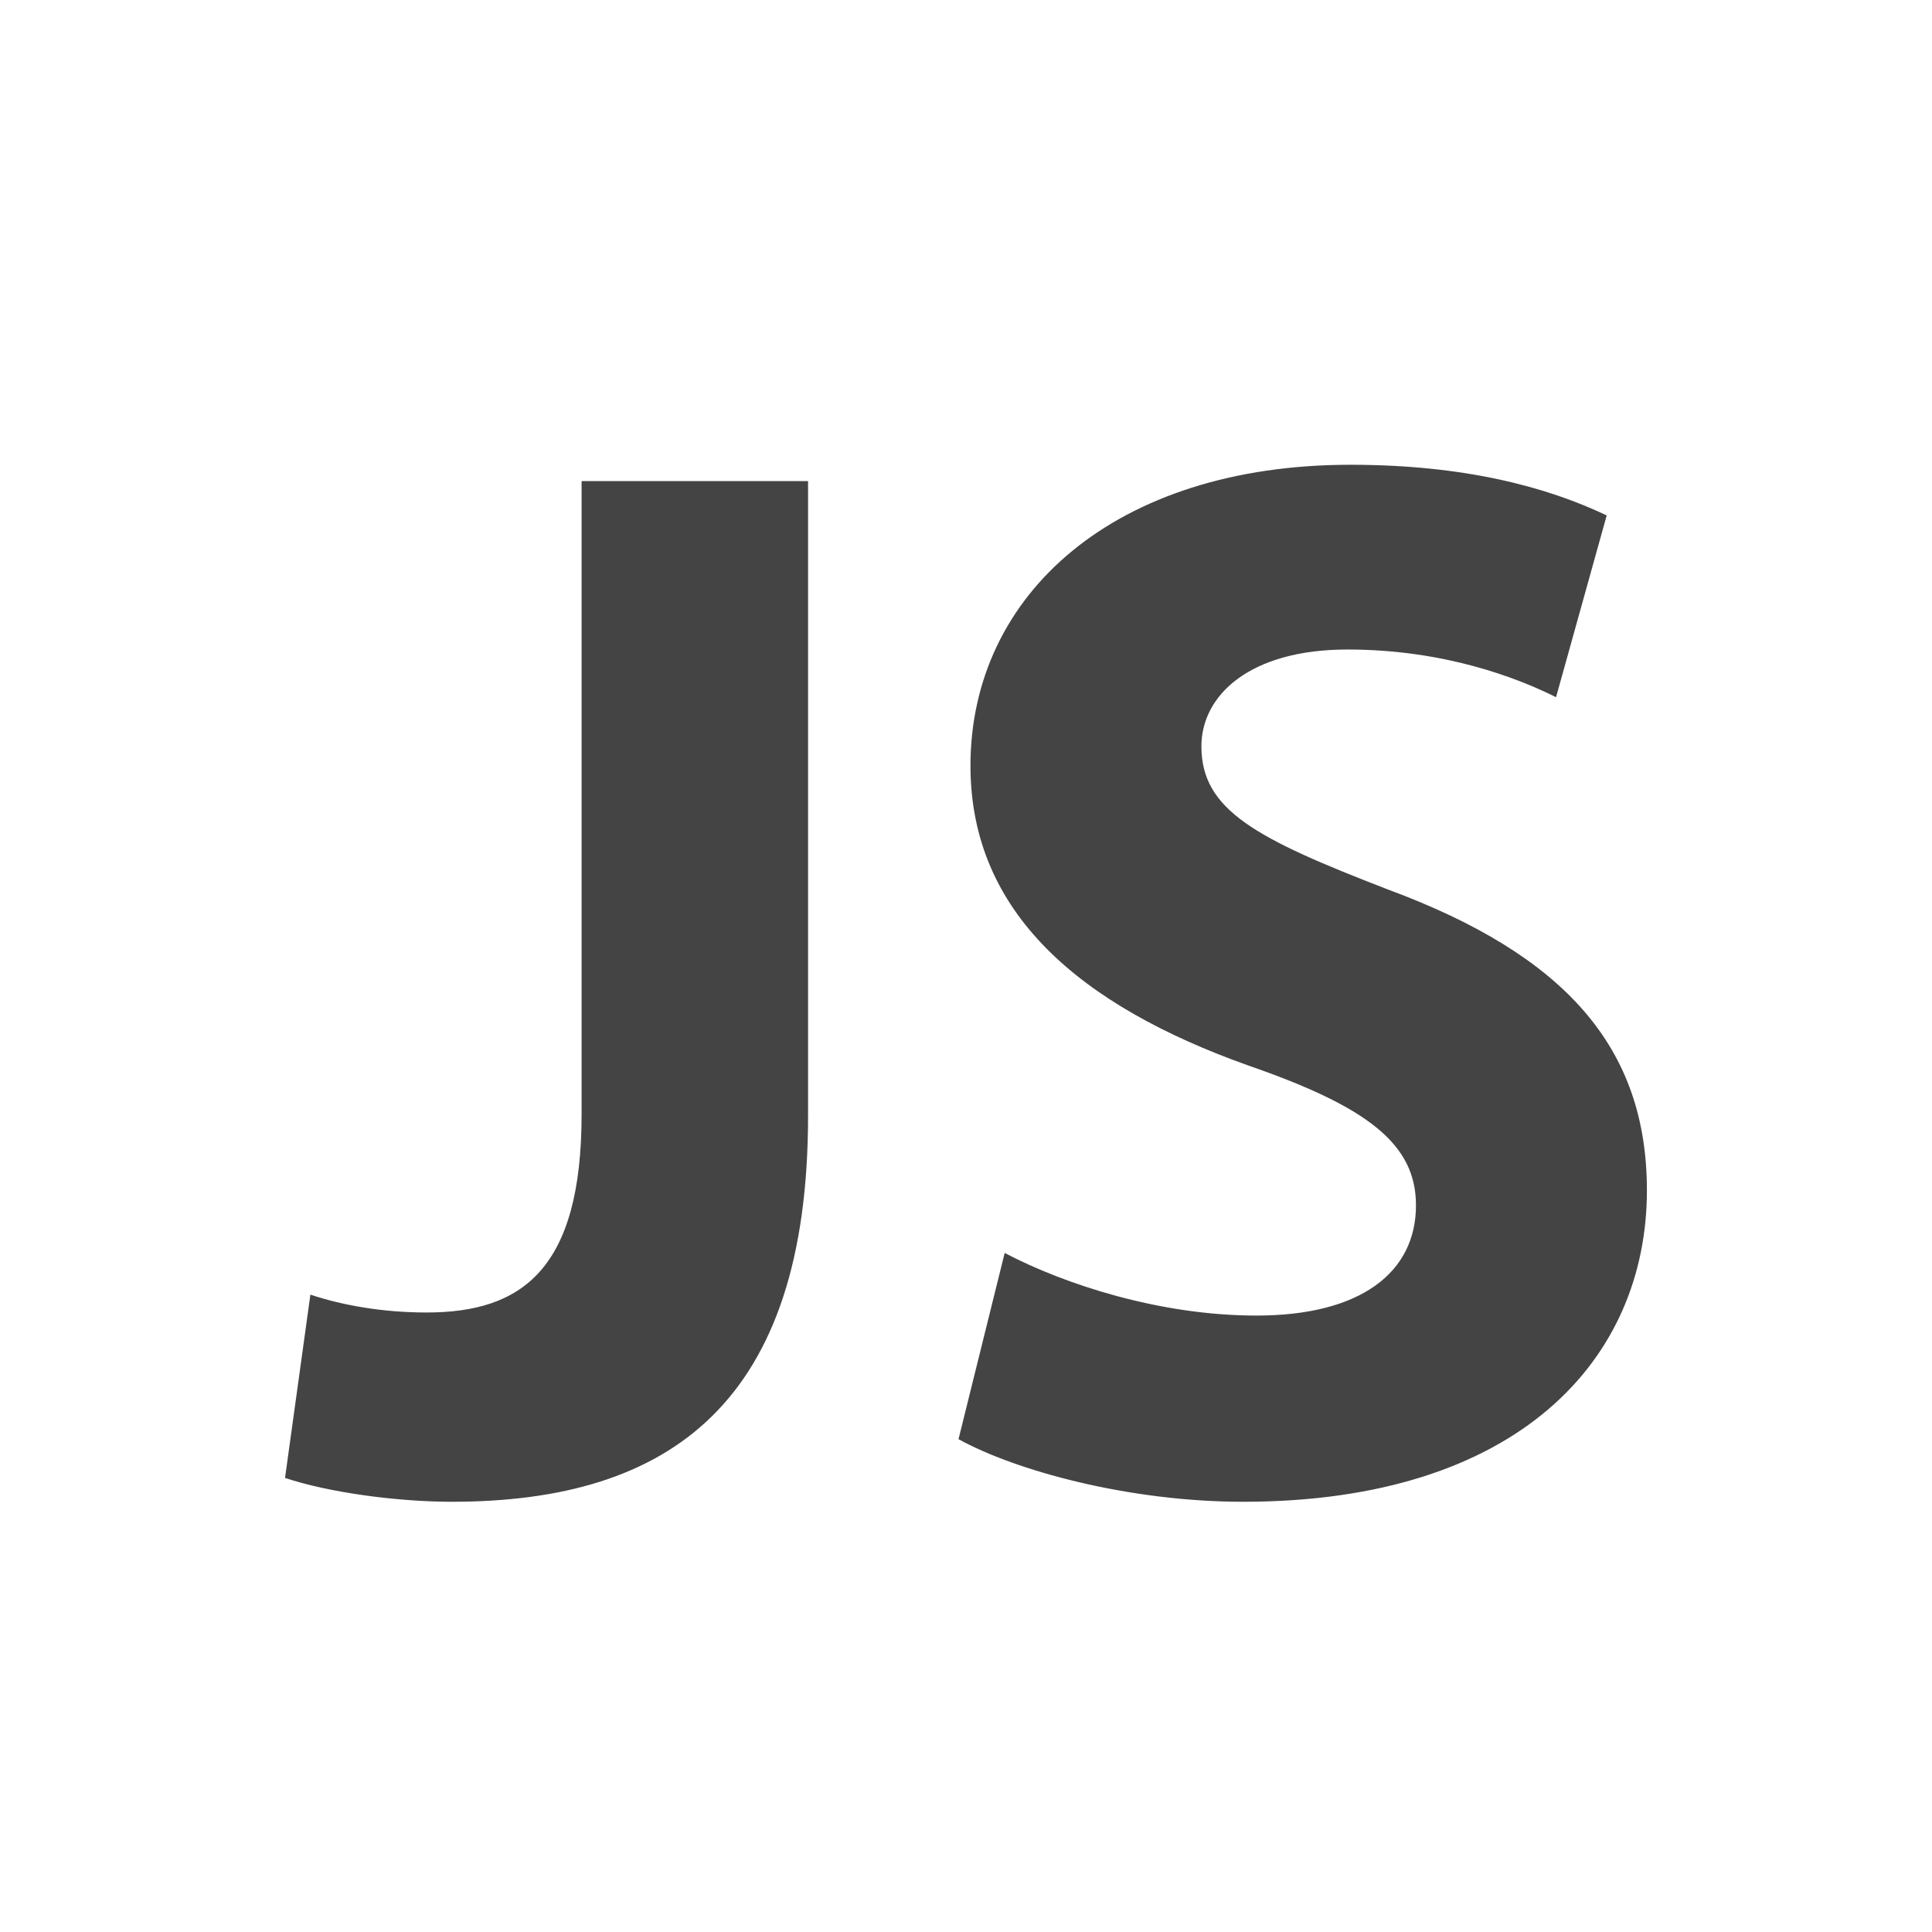
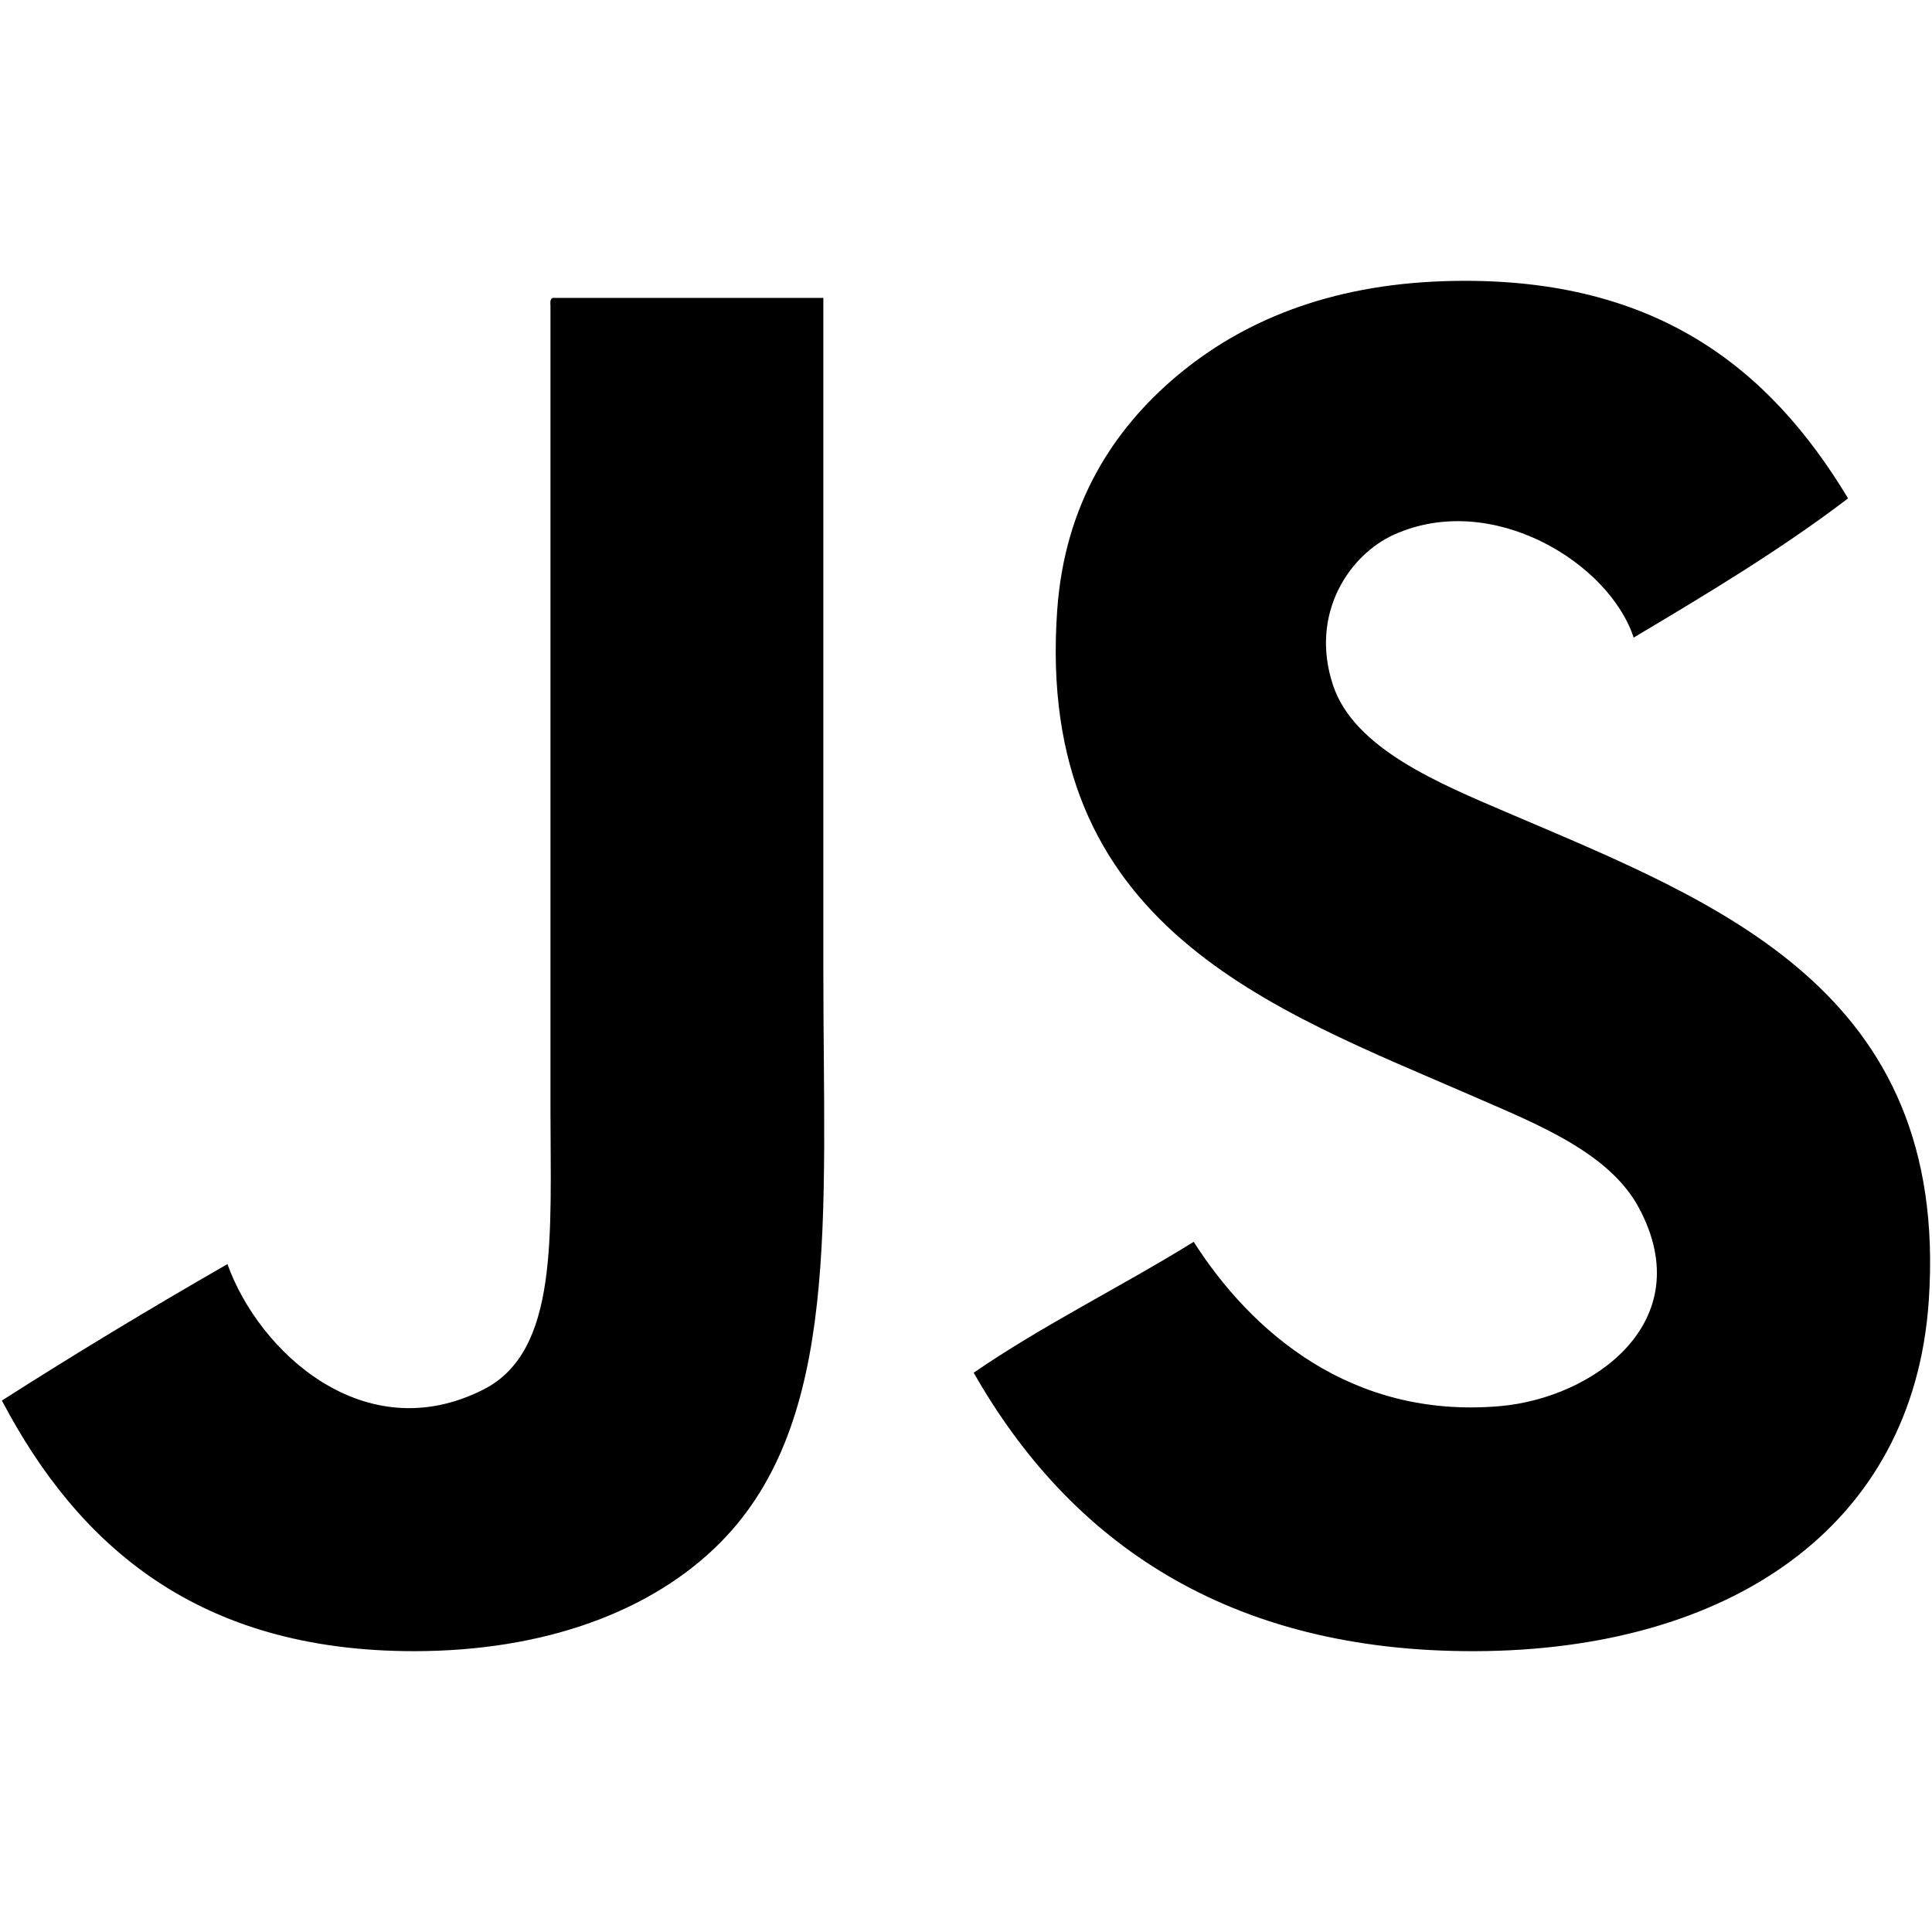
- <svg xmlns="http://www.w3.org/2000/svg" width="800px" height="800px" viewBox="0 0 32 32" version="1.1">
-   <path fill="#444444" d="M9.633 7.968h3.751v10.514c0 4.738-2.271 6.392-5.899 6.392-0.888 0-2.024-0.148-2.764-0.395l0.42-3.036c0.518 0.173 1.185 0.296 1.925 0.296 1.58 0 2.567-0.716 2.567-3.282v-10.489zM16.641 20.753c0.987 0.518 2.567 1.037 4.171 1.037 1.728 0 2.641-0.716 2.641-1.826 0-1.012-0.79-1.629-2.789-2.32-2.764-0.987-4.59-2.517-4.59-4.961 0-2.838 2.394-4.985 6.293-4.985 1.9 0 3.258 0.37 4.245 0.839l-0.839 3.011c-0.642-0.321-1.851-0.79-3.455-0.79-1.629 0-2.419 0.765-2.419 1.604 0 1.061 0.913 1.53 3.085 2.369 2.937 1.086 4.294 2.616 4.294 4.985 0 2.789-2.122 5.158-6.688 5.158-1.9 0-3.776-0.518-4.714-1.037l0.765-3.085z" />
+ <svg xmlns="http://www.w3.org/2000/svg" fill="#000000" version="1.1" width="800px" height="800px" viewBox="0 0 512 512" enable-background="new 0 0 512 512" xml:space="preserve">
+   <g id="5151e0c8492e5103c096af88a51e7e7e">
+     <path display="inline" d="M218.195,257.521c0,64.719,4.624,119.1-27.309,151.283c-17.961,18.105-46.301,28.772-81.17,28.772   c-57.192,0-88.947-27.862-109.215-66.416c19.512-12.459,39.452-24.502,59.775-36.154c8.292,23.188,36.291,49.258,67.888,33.21   c20.027-10.18,17.715-41.04,17.715-74.537c0-69.549,0-149.78,0-212.528c-0.063-1.044-0.125-2.087,0.732-2.214   c23.866,0,47.728,0,71.585,0C218.195,134.832,218.195,198.069,218.195,257.521z M399.727,215.462   c-18.247-7.814-40.928-17.058-46.488-33.952c-6.233-18.934,4.396-34.533,16.231-39.841c26.023-11.688,57.038,7.556,63.463,27.301   c19.583-11.657,39.103-23.384,56.826-36.896c-20.826-34.584-51.354-59.342-107.003-57.561   c-30.64,0.979-53.657,10.652-70.841,25.088c-16.771,14.085-29.721,33.854-31.737,61.989   c-6.025,84.212,56.988,105.708,110.695,129.137c16.93,7.385,35.751,14.842,43.54,29.517c16.061,30.282-12.389,50.26-36.898,52.397   c-39.336,3.427-65.858-19.587-81.175-43.54c-19.133,11.86-39.938,22.045-58.298,34.683c25.537,44.908,67.409,73.98,132.831,73.793   c66.74-0.188,116.219-32.366,120.281-92.977C516.677,262.216,454.956,239.105,399.727,215.462z">
+ 
+ </path>
+   </g>
</svg>
